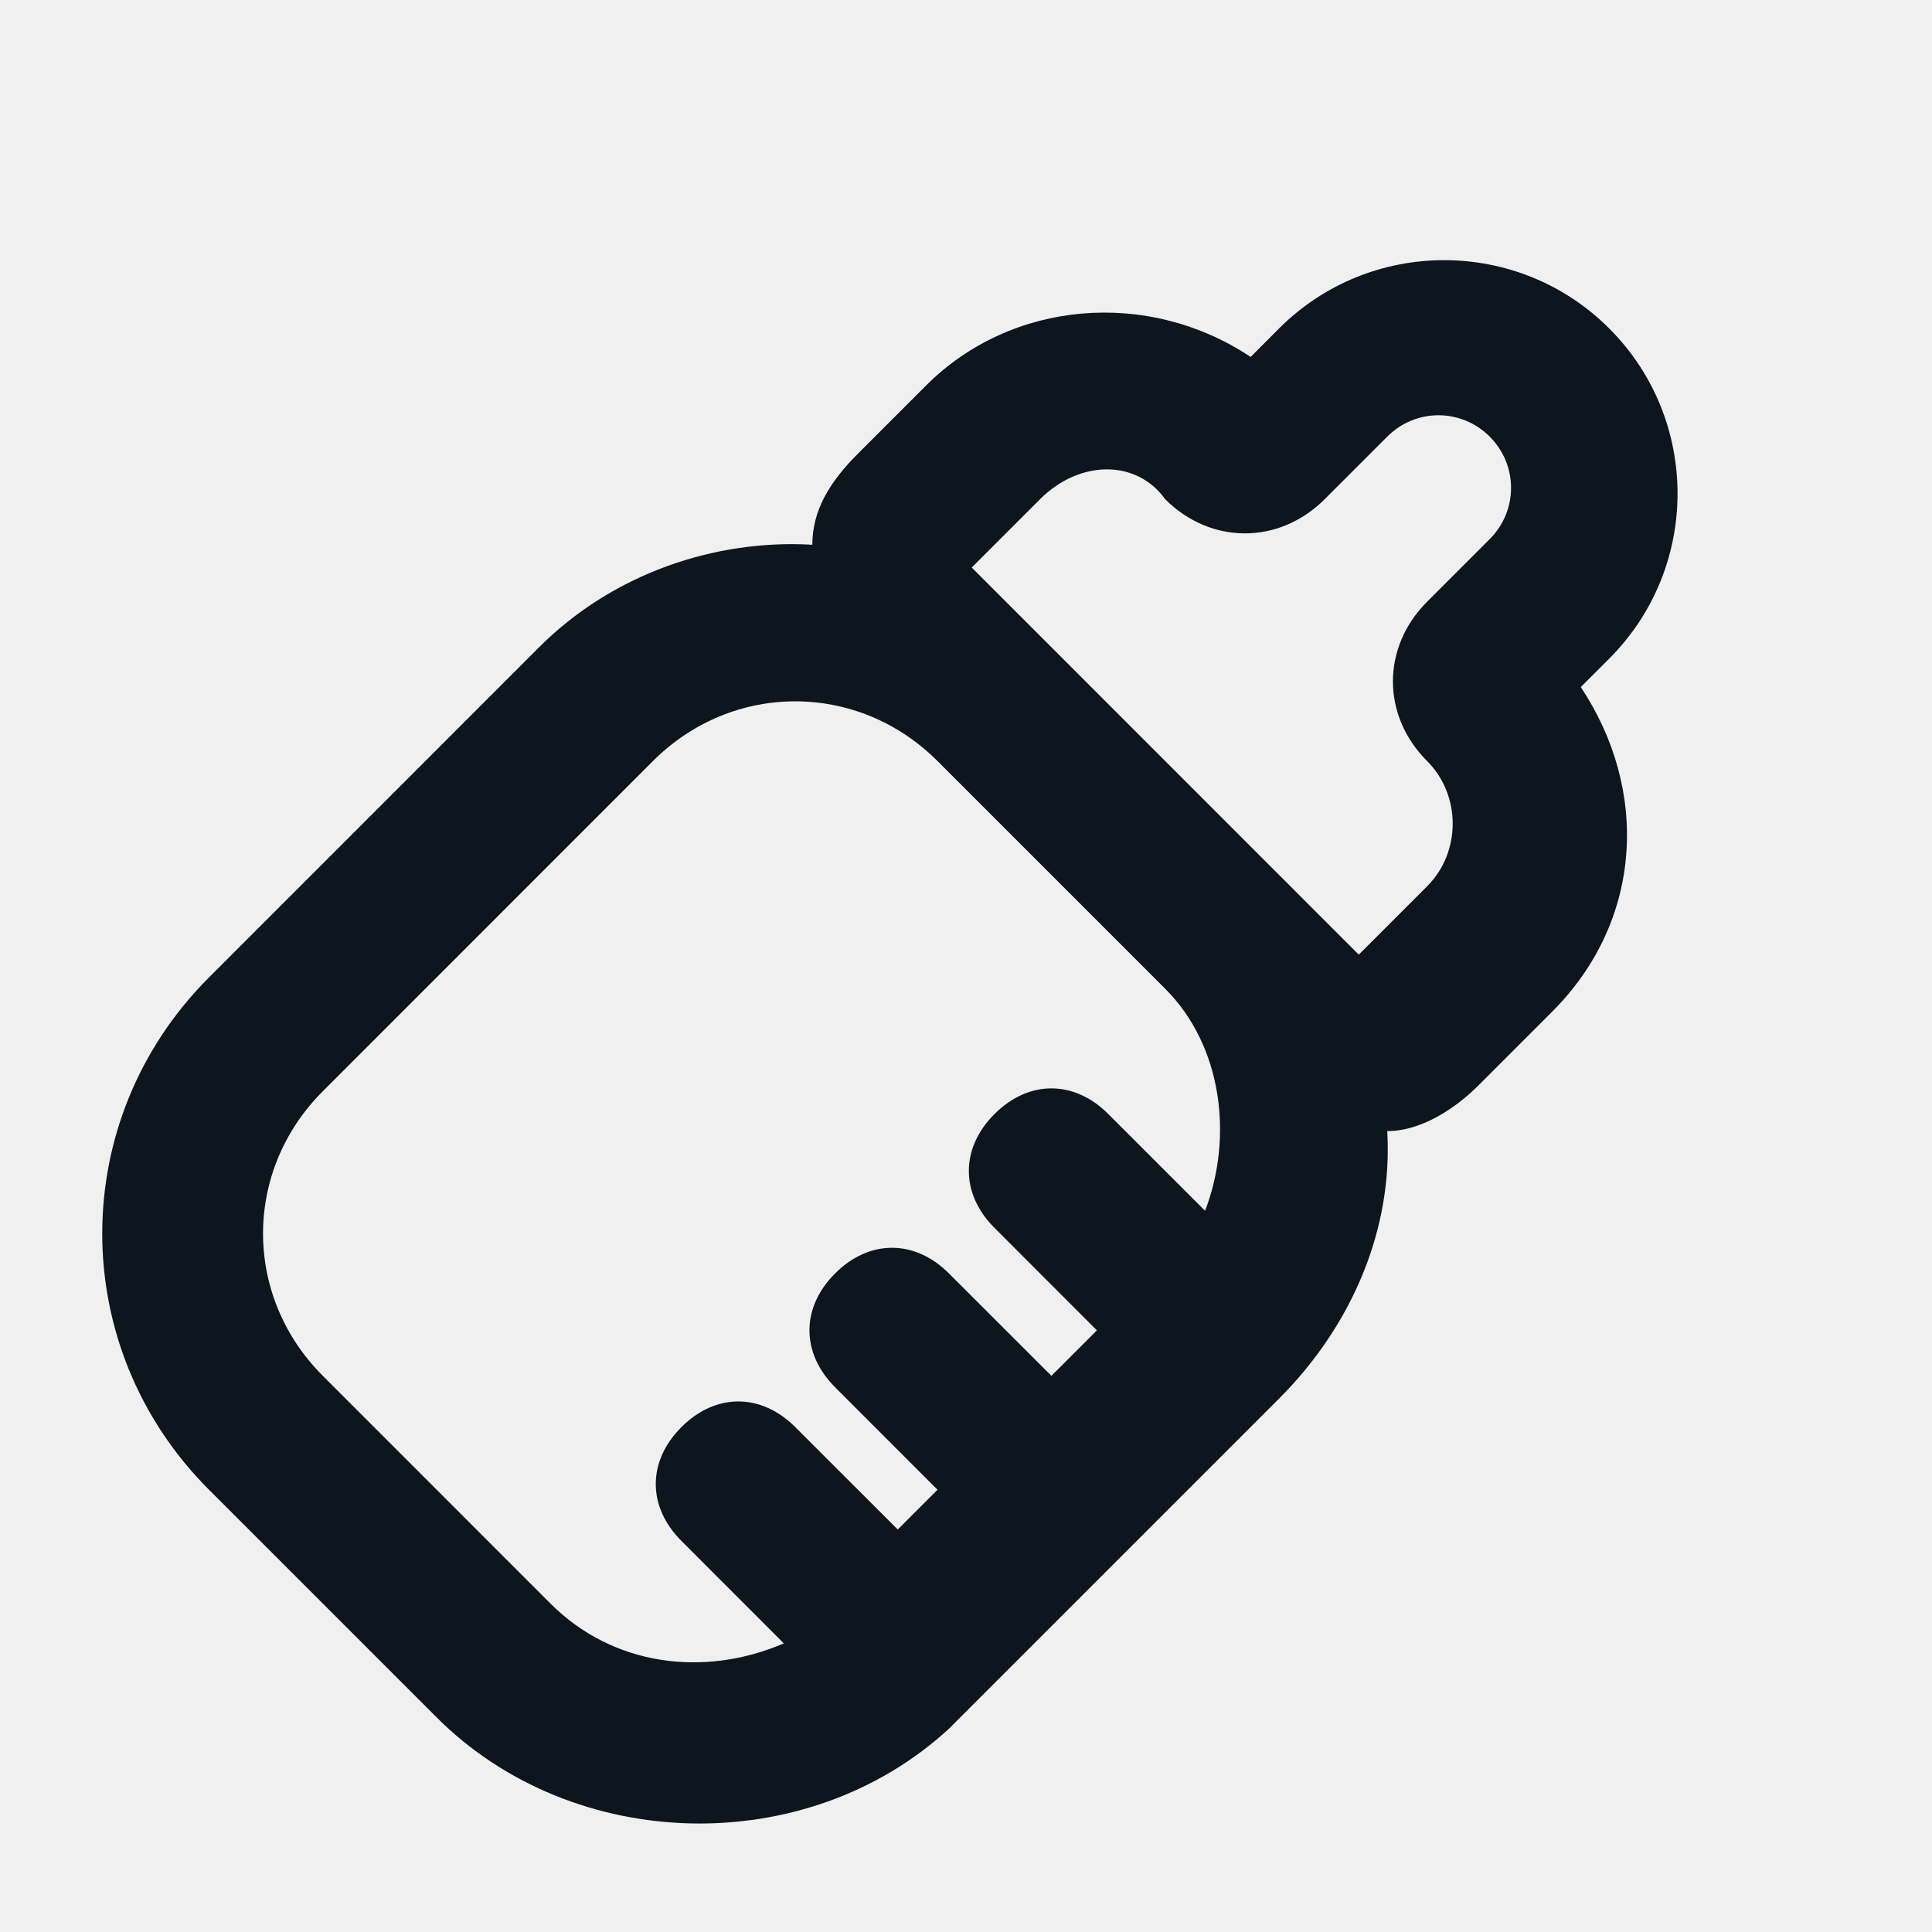
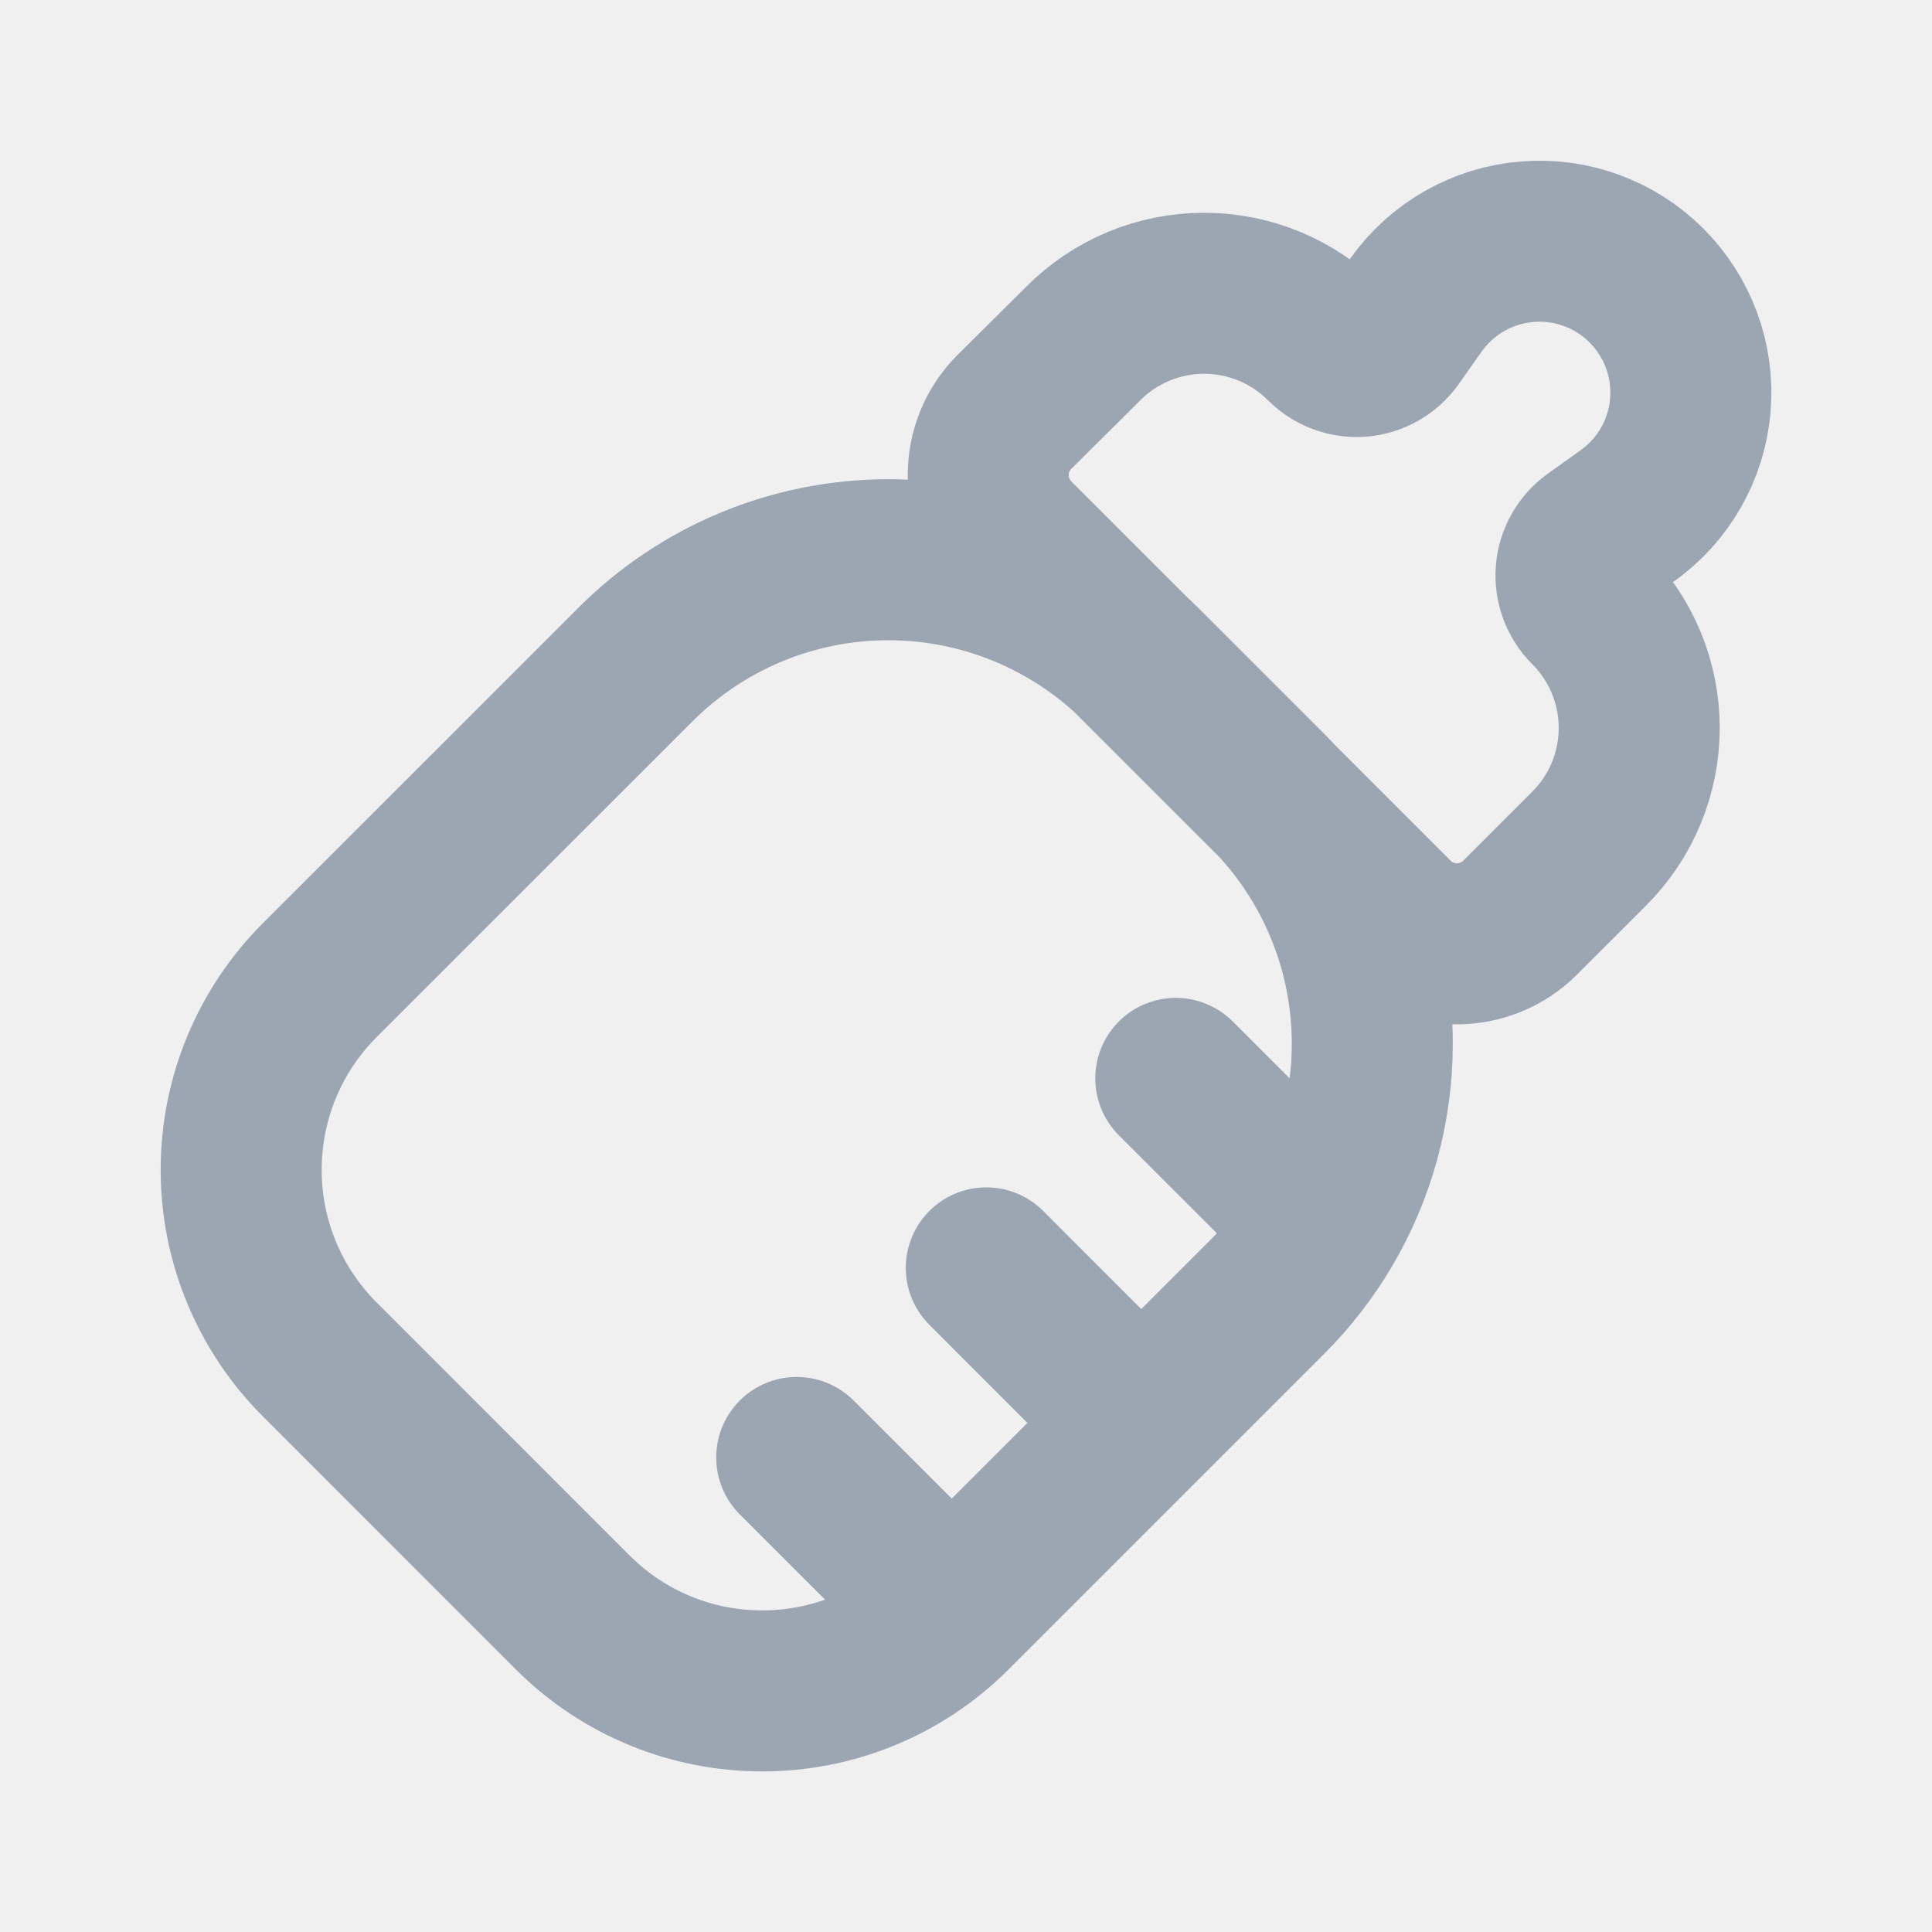
<svg xmlns="http://www.w3.org/2000/svg" width="24" height="24" viewBox="0 0 24 24" fill="none">
-   <g clip-path="url(#clip0_2499_891)">
-     <path fill-rule="evenodd" clip-rule="evenodd" d="M2.596 12.142C0.828 13.909 0.828 16.738 2.596 18.506L5.424 21.334C7.121 23.031 10.02 23.102 11.788 21.475L15.889 17.374C16.808 16.455 17.303 15.253 17.233 14.051C17.657 14.051 18.081 13.768 18.364 13.485L19.283 12.566C20.415 11.434 20.485 9.808 19.637 8.535L19.99 8.182C21.122 7.05 21.122 5.212 19.99 4.08C18.859 2.949 17.02 2.949 15.889 4.08L15.536 4.434C14.263 3.586 12.566 3.727 11.505 4.788L10.657 5.636C10.303 5.99 10.091 6.343 10.091 6.767C8.889 6.697 7.616 7.121 6.697 8.04L2.596 12.142ZM8.111 9.454C9.101 8.465 10.657 8.465 11.646 9.454L14.475 12.283C15.182 12.99 15.323 14.121 14.97 15.041L13.768 13.839C13.344 13.414 12.778 13.414 12.354 13.839C11.929 14.263 11.929 14.829 12.354 15.253L13.626 16.526L13.061 17.091L11.788 15.819C11.364 15.394 10.798 15.394 10.374 15.819C9.949 16.243 9.949 16.808 10.374 17.233L11.646 18.506L11.152 19L9.879 17.728C9.454 17.303 8.889 17.303 8.465 17.728C8.04 18.152 8.04 18.718 8.465 19.142L9.737 20.415C8.747 20.839 7.616 20.698 6.838 19.92L4.01 17.091C3.02 16.101 3.02 14.546 4.01 13.556L8.111 9.454ZM16.031 11.01L15.889 10.869L13.061 8.04L12.071 7.05L12.919 6.202C13.414 5.707 14.121 5.707 14.475 6.202C15.041 6.767 15.889 6.767 16.455 6.202L17.233 5.424C17.586 5.07 18.152 5.07 18.506 5.424C18.859 5.778 18.859 6.343 18.506 6.697L17.728 7.475C17.162 8.04 17.162 8.889 17.728 9.454C18.152 9.879 18.152 10.586 17.728 11.01L16.879 11.859L16.101 11.081L16.031 11.01Z" fill="#0D151F" />
-   </g>
-   <defs>
-     <clipPath id="clip0_2499_891">
-       <rect width="24" height="24" fill="white" />
-     </clipPath>
-   </defs>
+   <path d="M14.606 13.396L16.432 15.221M14.175 17.674L12.252 15.75M11.821 20.028L9.897 18.105M16.432 15.221C16.832 14.543 17.047 13.765 17.047 12.965C17.047 11.787 16.579 10.658 15.745 9.825L14.176 8.256C13.343 7.422 12.214 6.954 11.036 6.953C9.858 6.953 8.728 7.421 7.895 8.254L3.971 12.177C3.346 12.802 2.995 13.65 2.996 14.534C2.996 15.417 3.348 16.265 3.974 16.889L7.114 20.03C8.415 21.33 10.523 21.33 11.823 20.03L15.747 16.106C16.014 15.839 16.243 15.541 16.432 15.221ZM20.453 3.547C20.063 3.156 19.52 2.957 18.969 3.003C18.418 3.048 17.916 3.334 17.594 3.783L17.303 4.196C17.208 4.329 17.06 4.413 16.897 4.427C16.734 4.44 16.574 4.381 16.459 4.266C16.061 3.867 15.521 3.643 14.958 3.643C14.395 3.643 13.855 3.867 13.458 4.266L12.601 5.117C12.168 5.55 12.168 6.253 12.601 6.687L17.314 11.399C17.748 11.833 18.45 11.833 18.884 11.399L19.74 10.543C20.139 10.145 20.363 9.606 20.363 9.043C20.363 8.479 20.139 7.94 19.74 7.542C19.625 7.427 19.566 7.266 19.579 7.104C19.592 6.941 19.677 6.793 19.809 6.698L20.217 6.406C20.667 6.085 20.953 5.582 20.998 5.032C21.044 4.481 20.844 3.938 20.453 3.547Z" stroke="#9BA6B2" stroke-width="2" stroke-linecap="round" stroke-linejoin="round" />
</svg>
